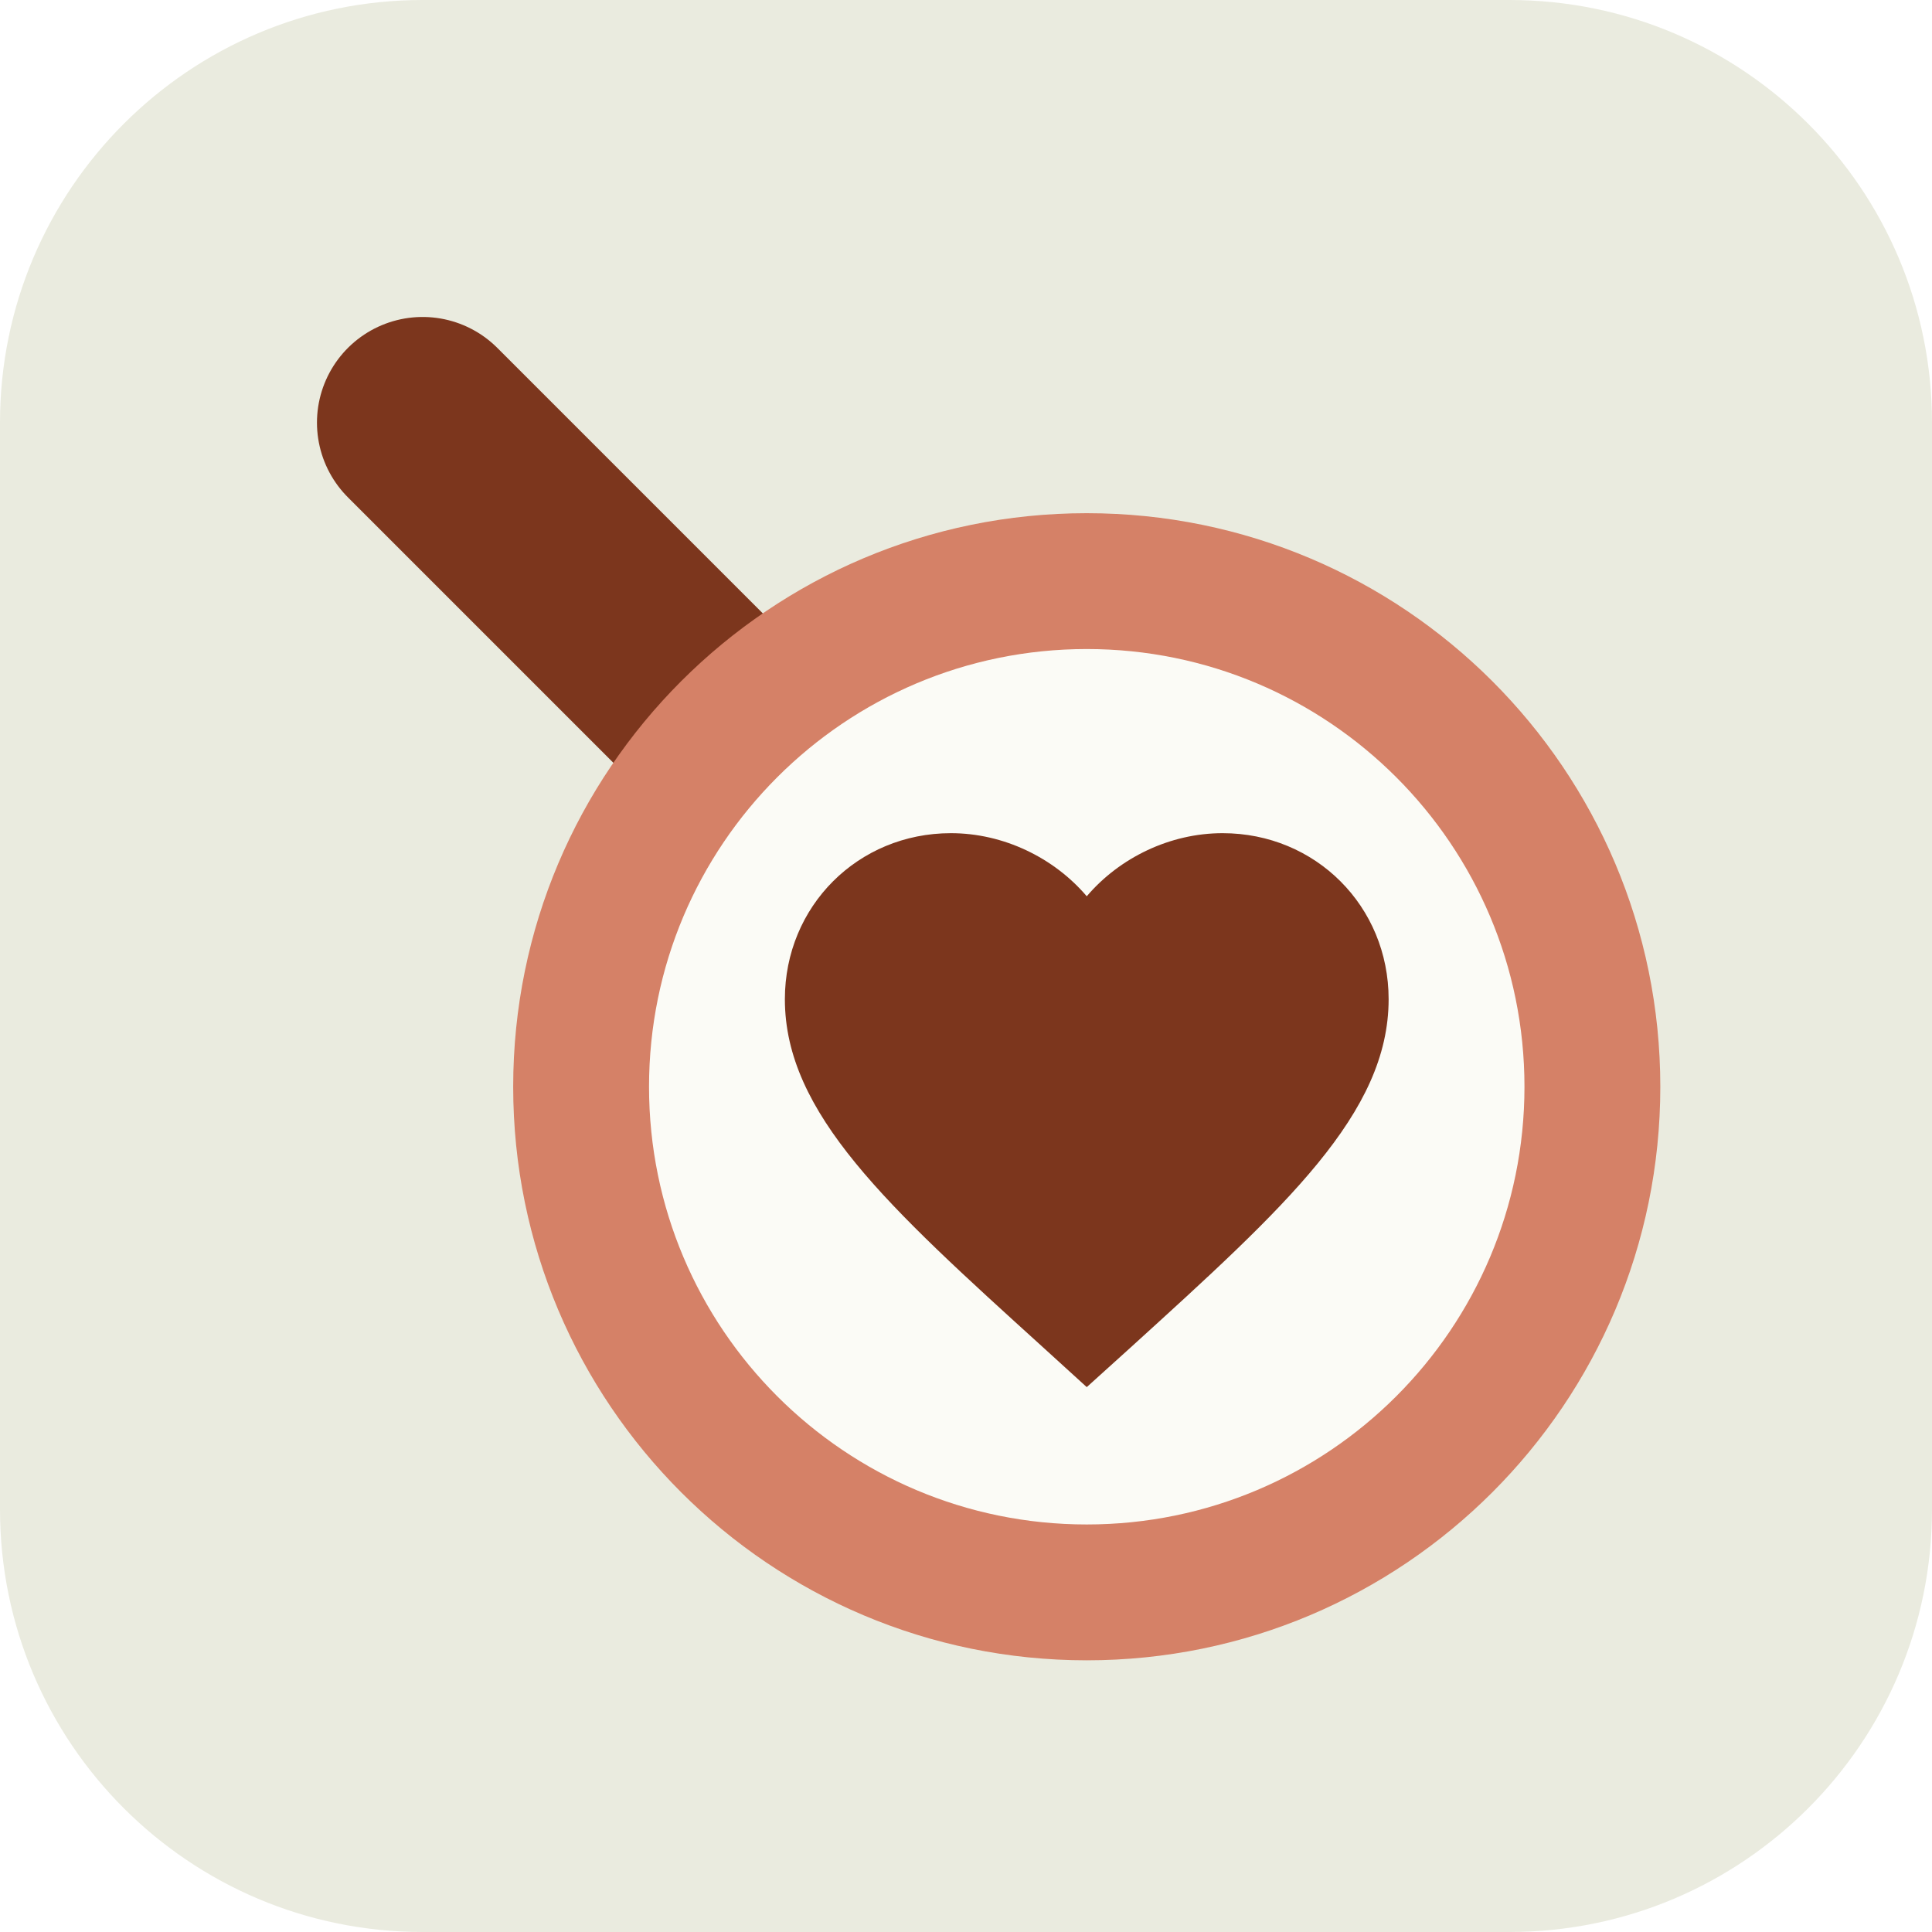
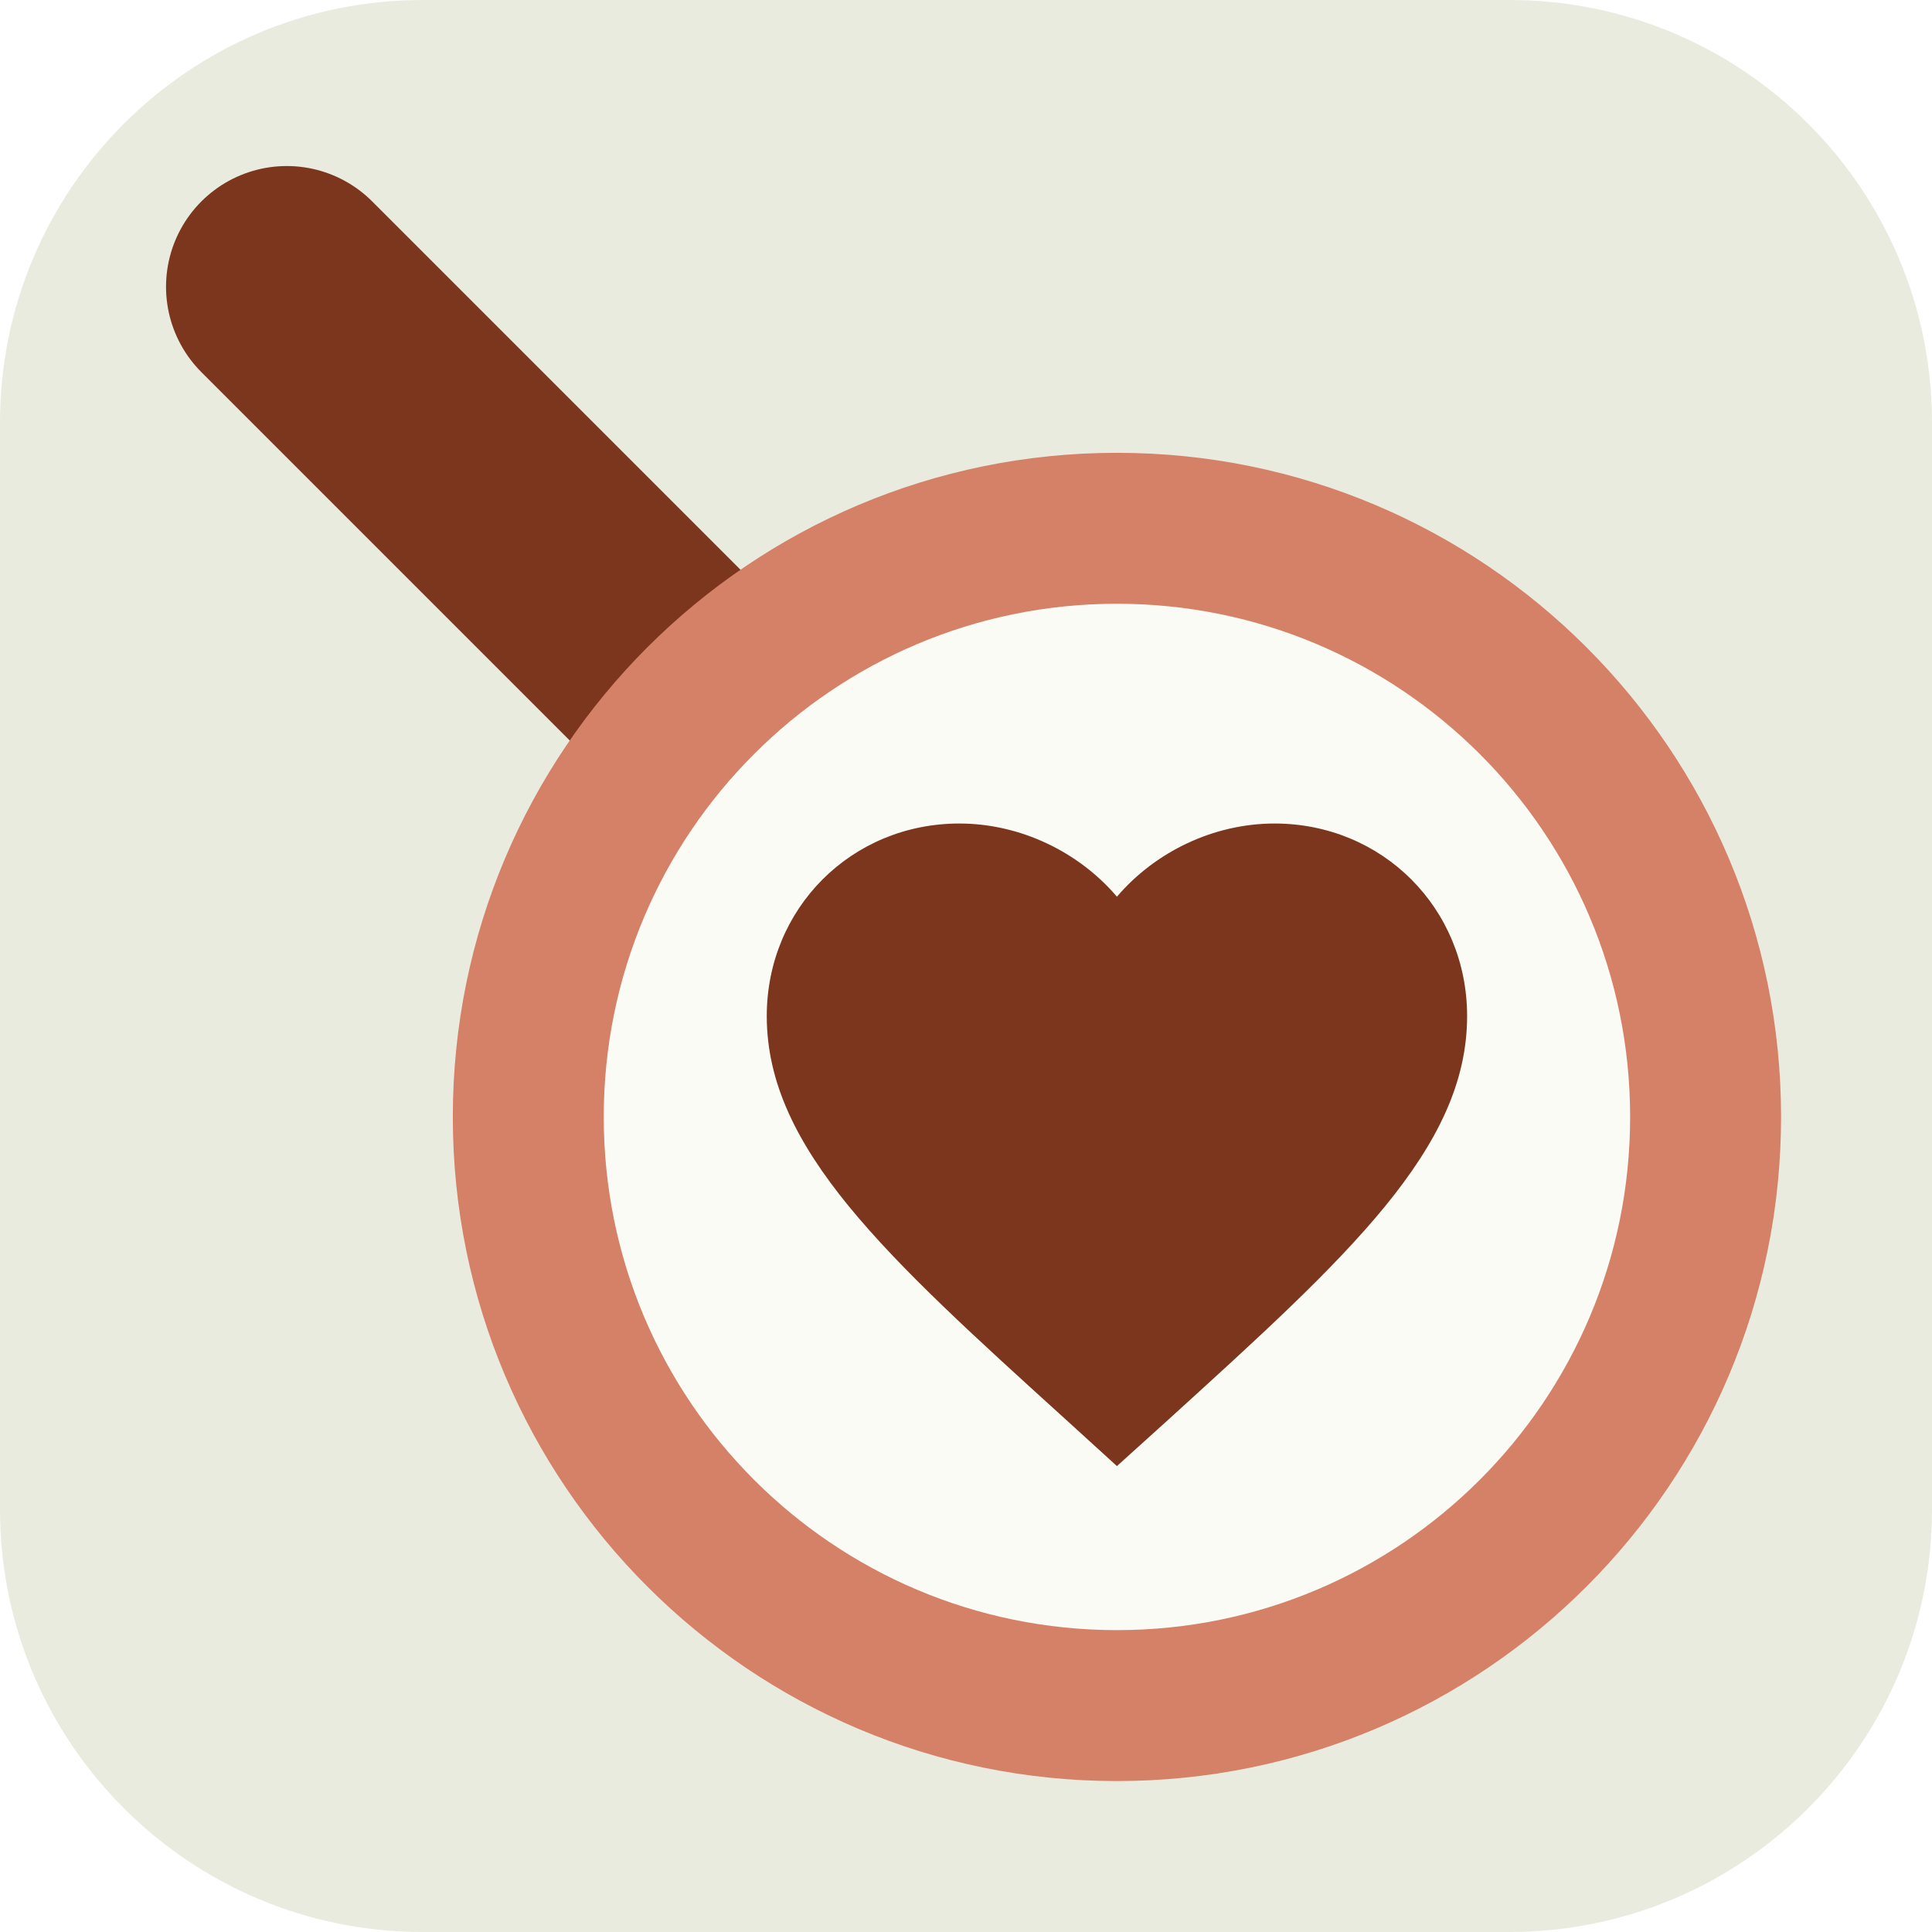
<svg xmlns="http://www.w3.org/2000/svg" viewBox="0 0 32 32">
  <rect width="32" height="32" rx="7" fill="#EAEBDF" />
-   <line x1="12.5" y1="12.5" x2="7" y2="7" stroke="#7C361D" stroke-width="3.5" stroke-linecap="round" />
-   <circle cx="18" cy="18" r="9.5" fill="#D58167" />
-   <circle cx="18" cy="18" r="7.25" fill="#FBFBF6" />
-   <path fill="#7C361D" transform="translate(12 12.3) scale(.5)" d="M12 21.35l-1.45-1.32C5.4 15.36 2 12.28 2 8.5 2 5.42 4.42 3 7.5 3c1.74 0 3.41.81 4.5 2.09C13.09 3.81 14.76 3 16.5 3 19.58 3 22 5.42 22 8.5c0 3.78-3.4 6.86-8.55 11.54L12 21.35z" />
+   <line x1="12" y1="12" x2="4.75" y2="4.75" stroke="#7C361D" stroke-width="4" stroke-linecap="round" />
+   <circle cx="18.5" cy="18.5" r="11" fill="#D58167" />
+   <circle cx="18.5" cy="18.5" r="8.5" fill="#FBFBF6" />
+   <path fill="#7C361D" transform="translate(11.54 11.9) scale(.58)" d="M12 21.35l-1.45-1.32C5.4 15.36 2 12.28 2 8.5 2 5.42 4.42 3 7.5 3c1.74 0 3.41.81 4.5 2.09C13.09 3.81 14.76 3 16.5 3 19.58 3 22 5.42 22 8.5c0 3.78-3.4 6.86-8.55 11.54L12 21.35z" />
</svg>
